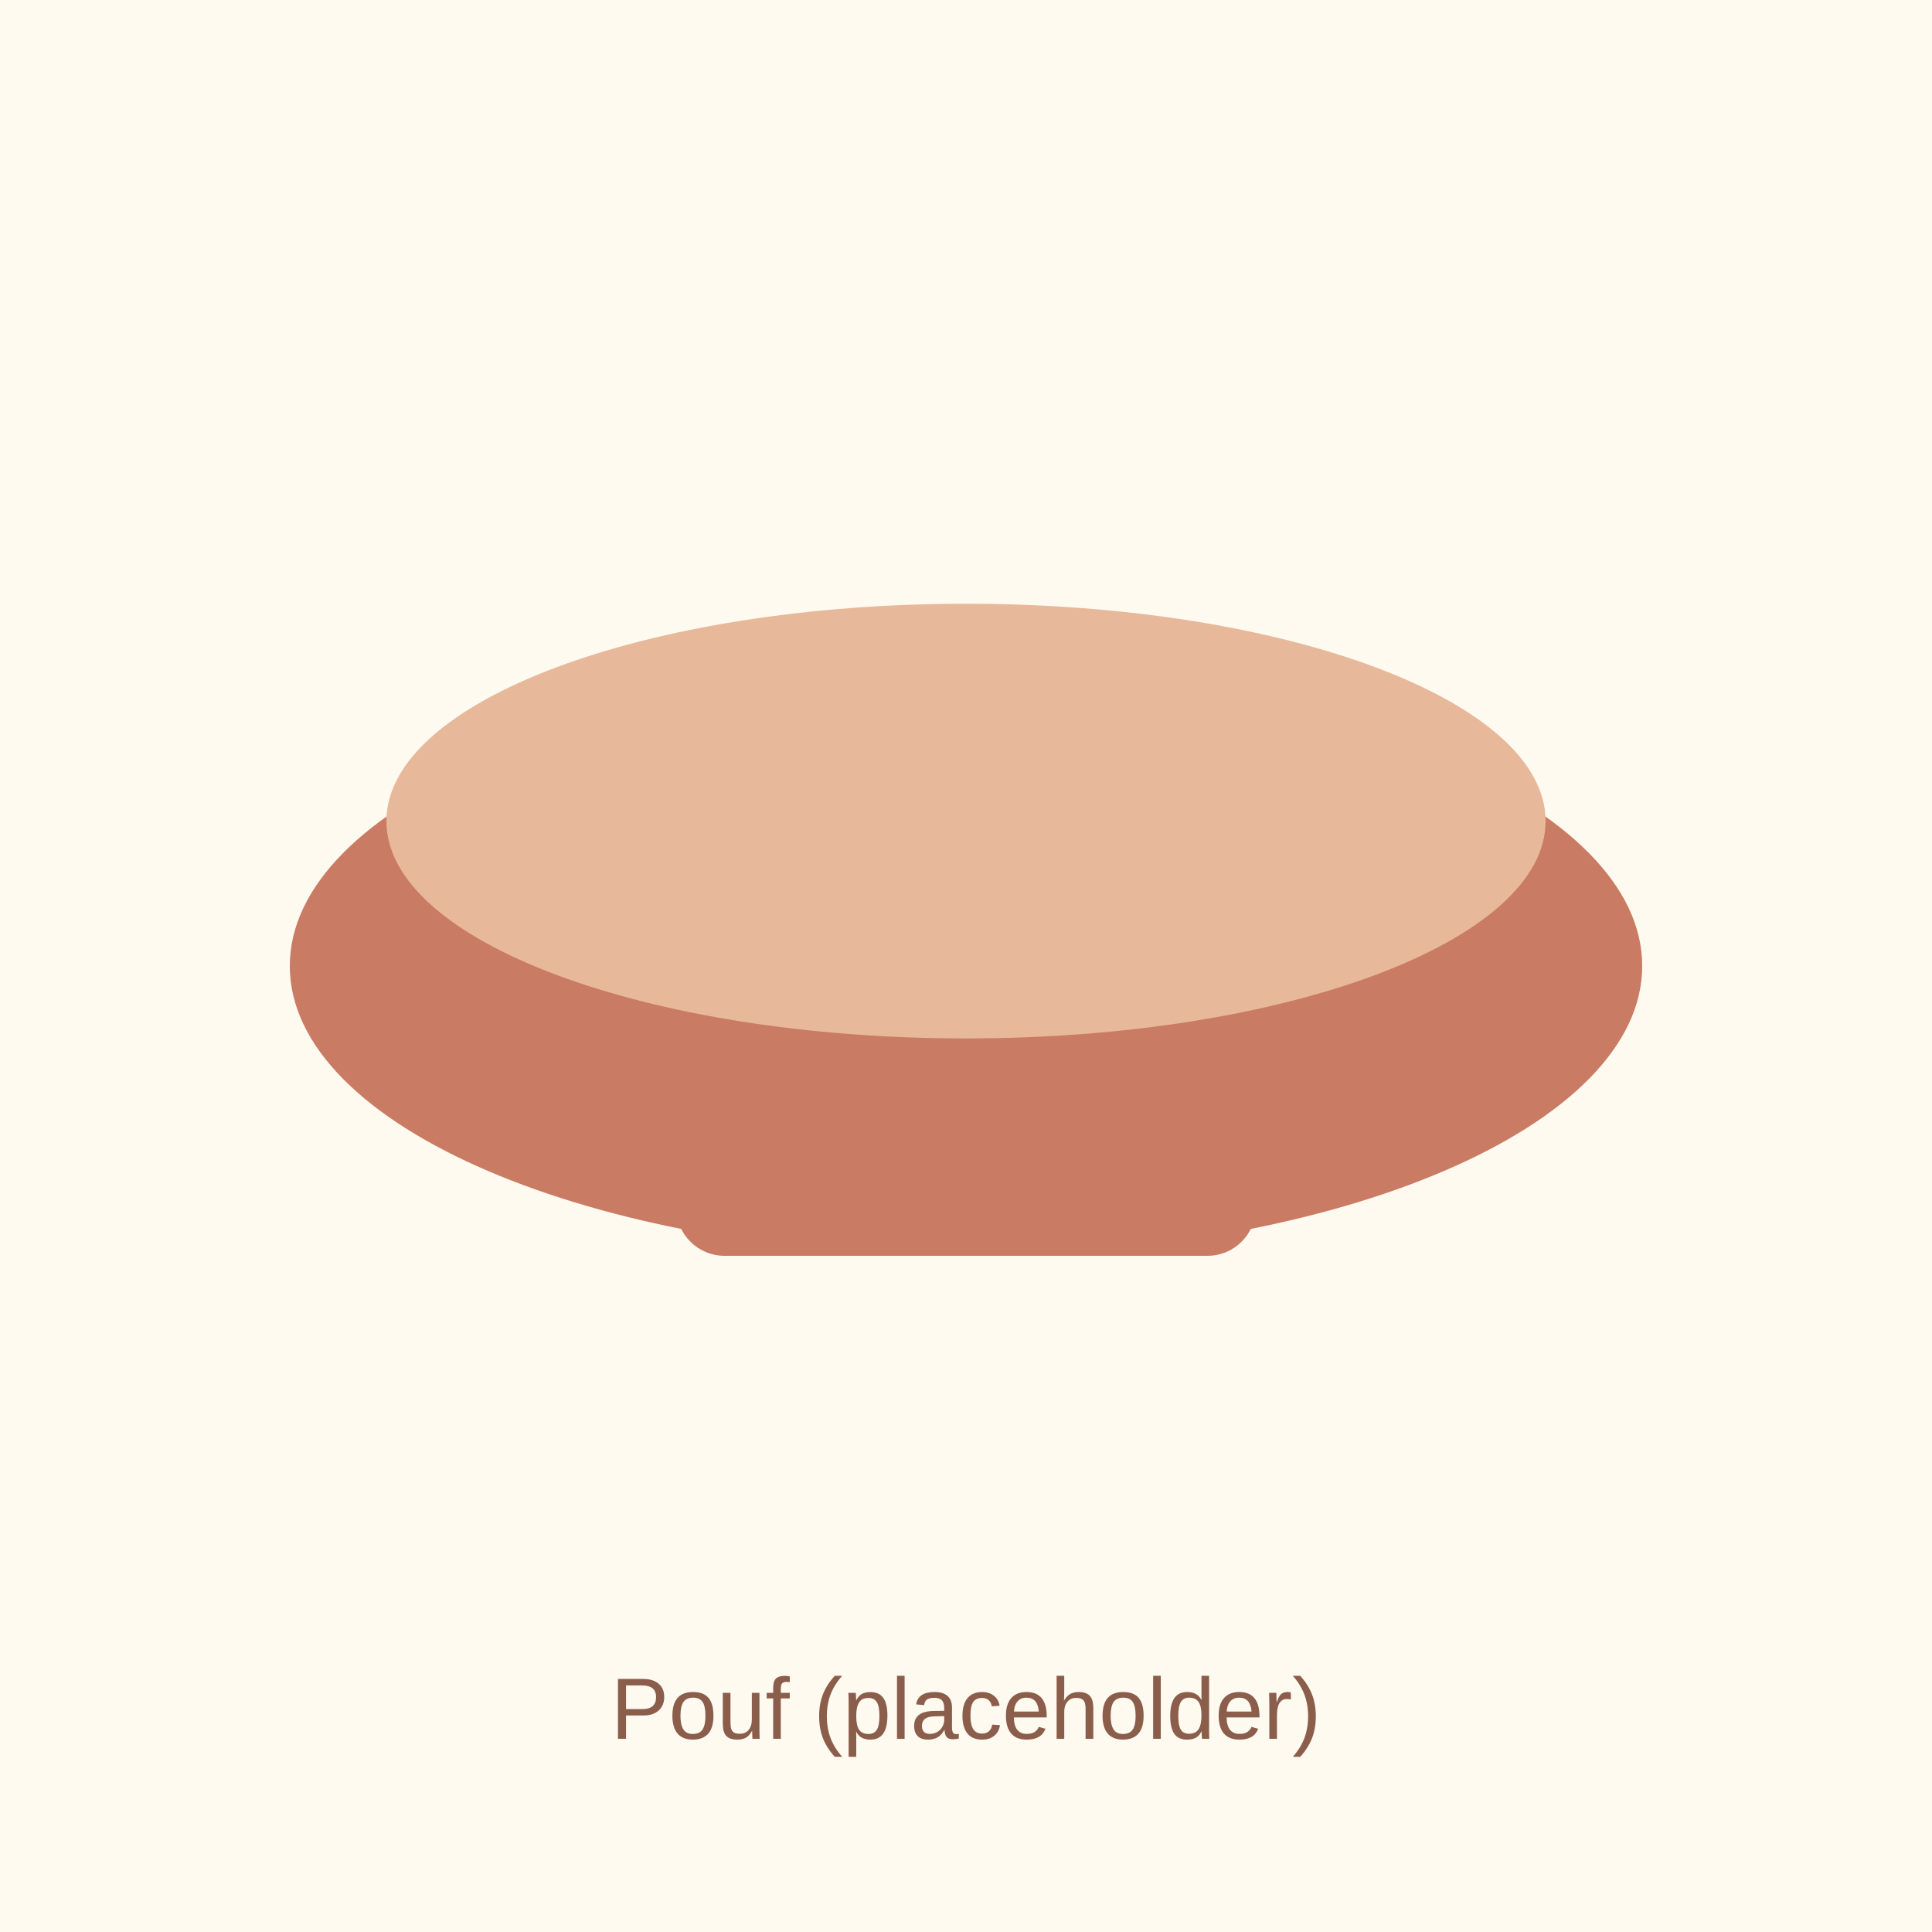
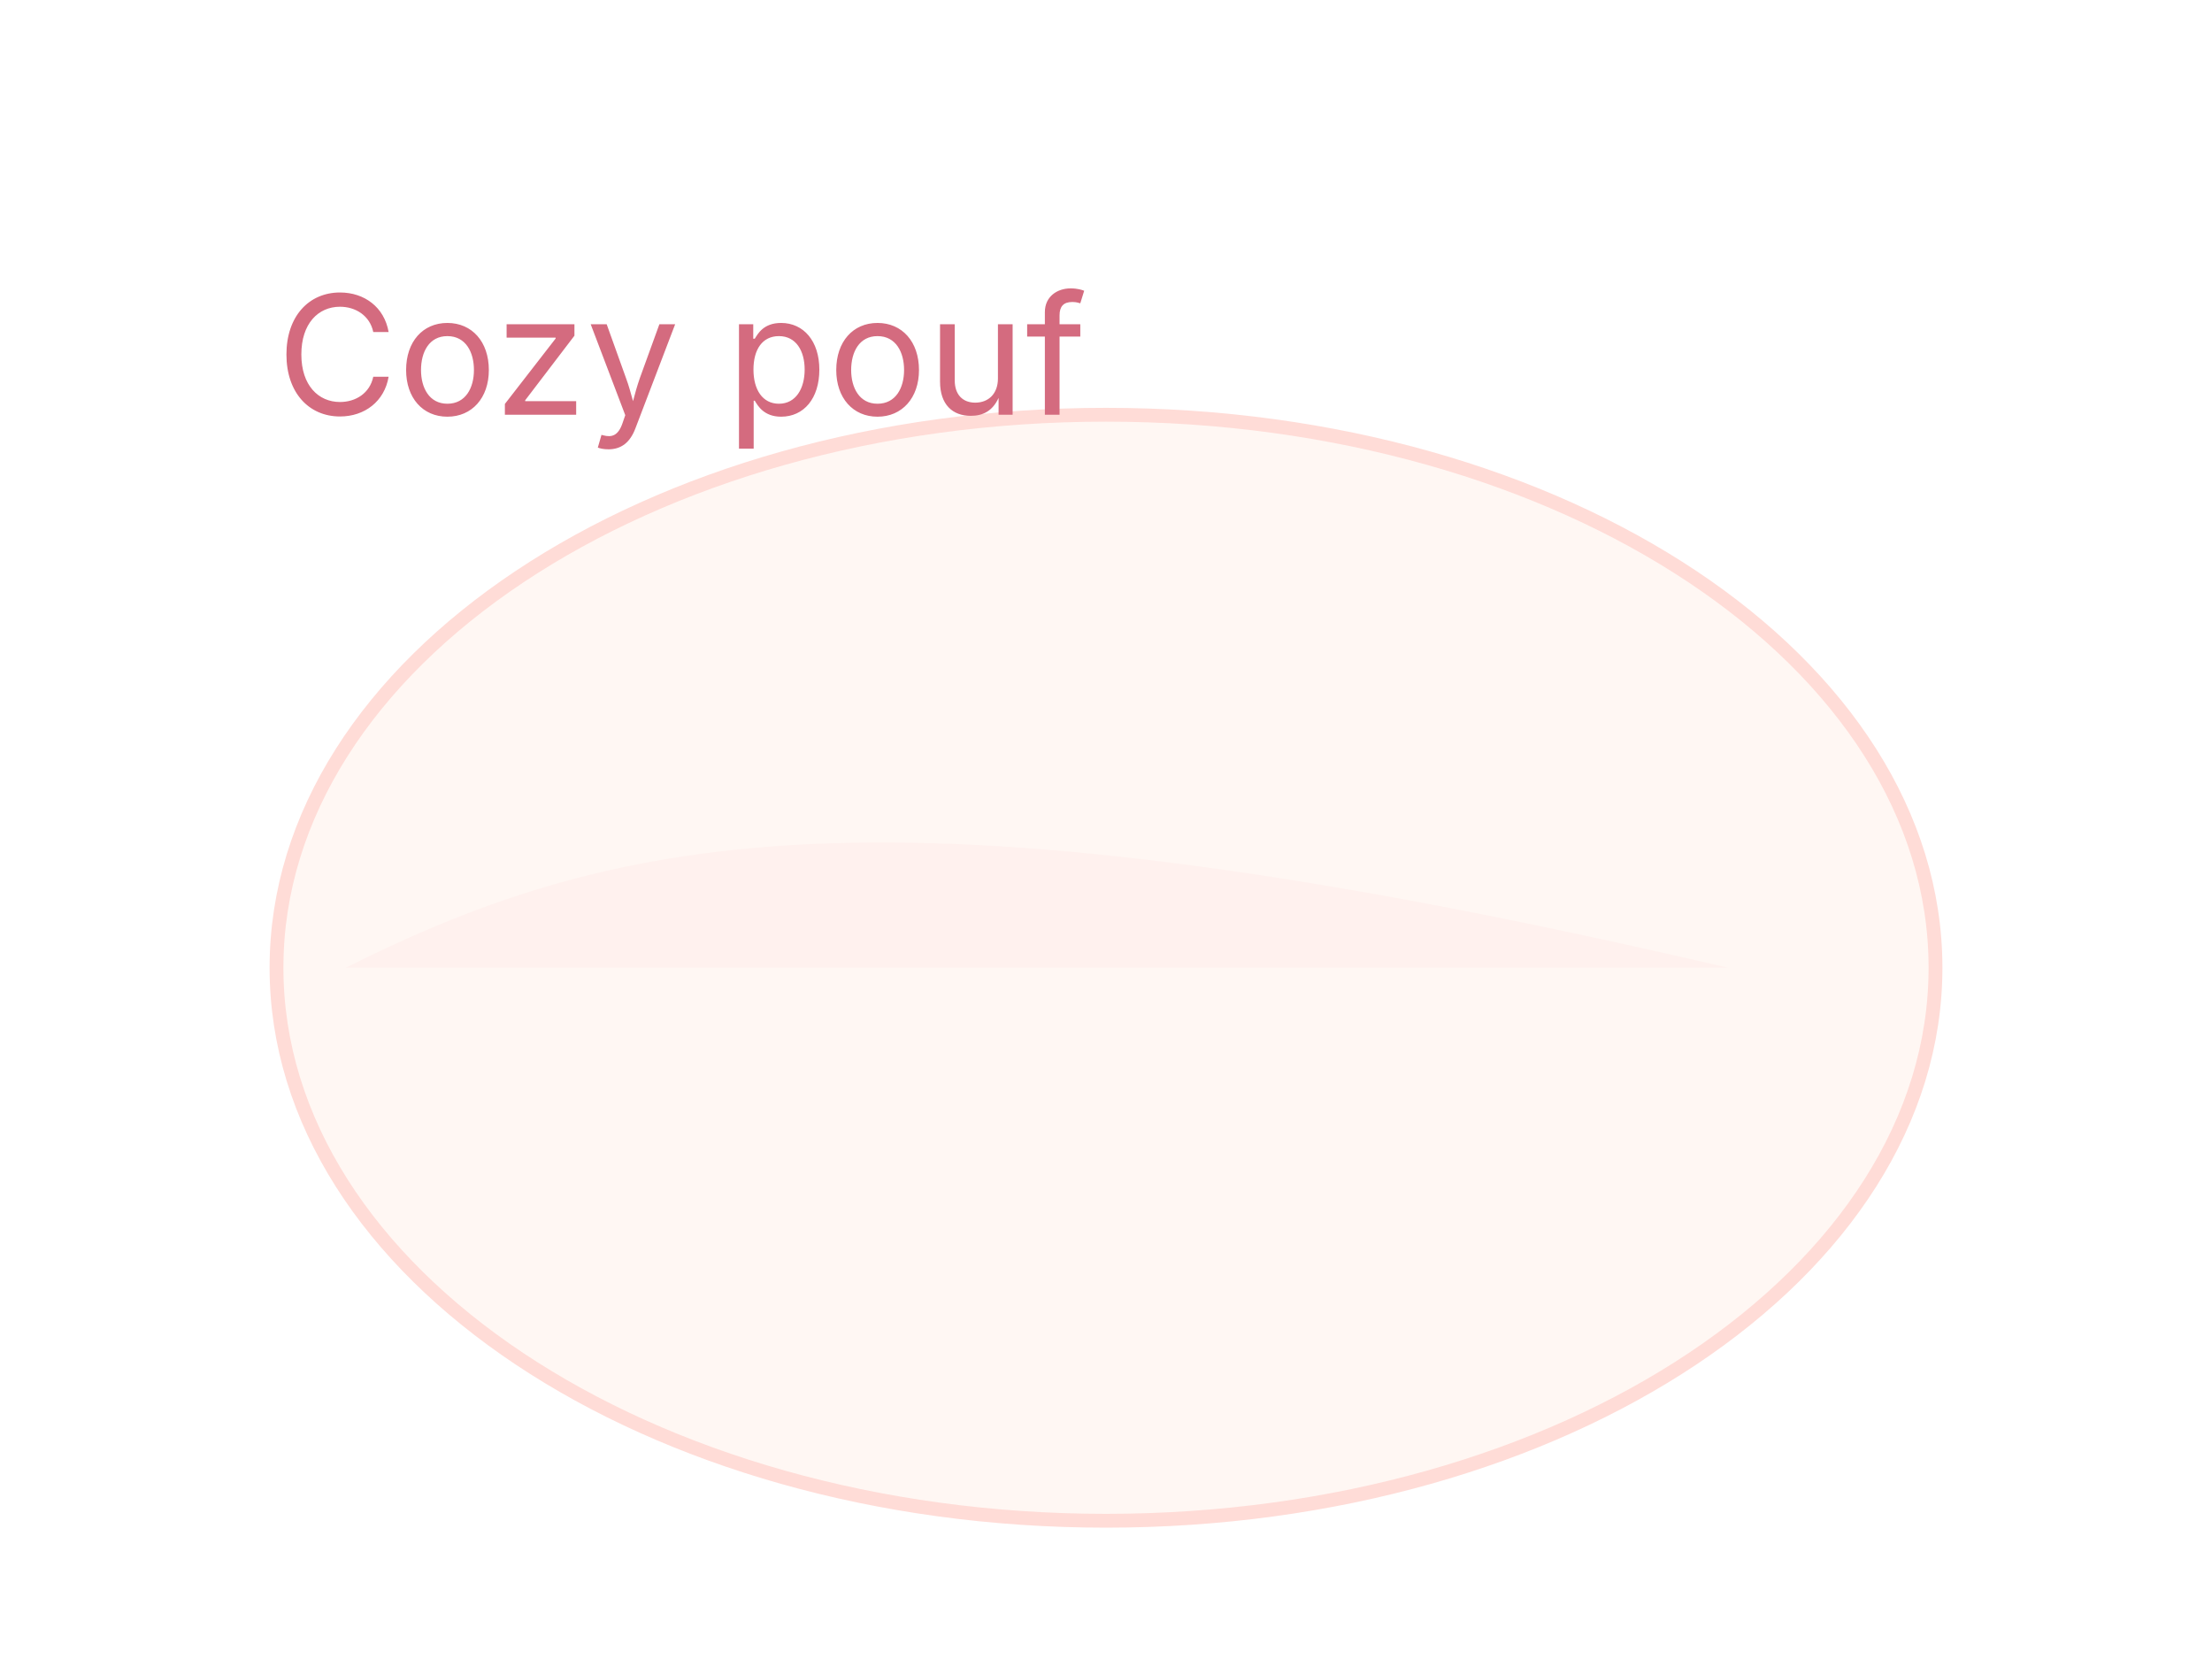
- <svg xmlns="http://www.w3.org/2000/svg" width="400" height="400" viewBox="0 0 400 400" role="img" aria-labelledby="poufTitle">
-   <rect width="100%" height="100%" fill="#fffaf0" />
-   <ellipse cx="200" cy="200" rx="140" ry="60" fill="#c97b63" />
-   <ellipse cx="200" cy="170" rx="120" ry="45" fill="#e7b89a" />
-   <rect x="140" y="230" width="120" height="30" rx="10" fill="#c97b63" />
-   <text x="200" y="360" font-family="Arial,Helvetica,sans-serif" font-size="18" text-anchor="middle" fill="#8b5d4b">Pouf (placeholder)</text>
+ <svg xmlns="http://www.w3.org/2000/svg" viewBox="0 0 160 120" role="img" aria-labelledby="poufTitle">
+   <rect width="100%" height="100%" fill="#fff" />
+   <g transform="translate(10,10)">
+     <ellipse cx="70" cy="60" rx="60" ry="40" fill="#fff7f3" stroke="#ffdcd7" />
+     <path d="M15 60c20-10 40-14 100 0" fill="#fff1ee" />
+     <text x="10" y="20" font-family="Inter,Arial" font-size="12" fill="#d46b7f">Cozy pouf</text>
+   </g>
</svg>
